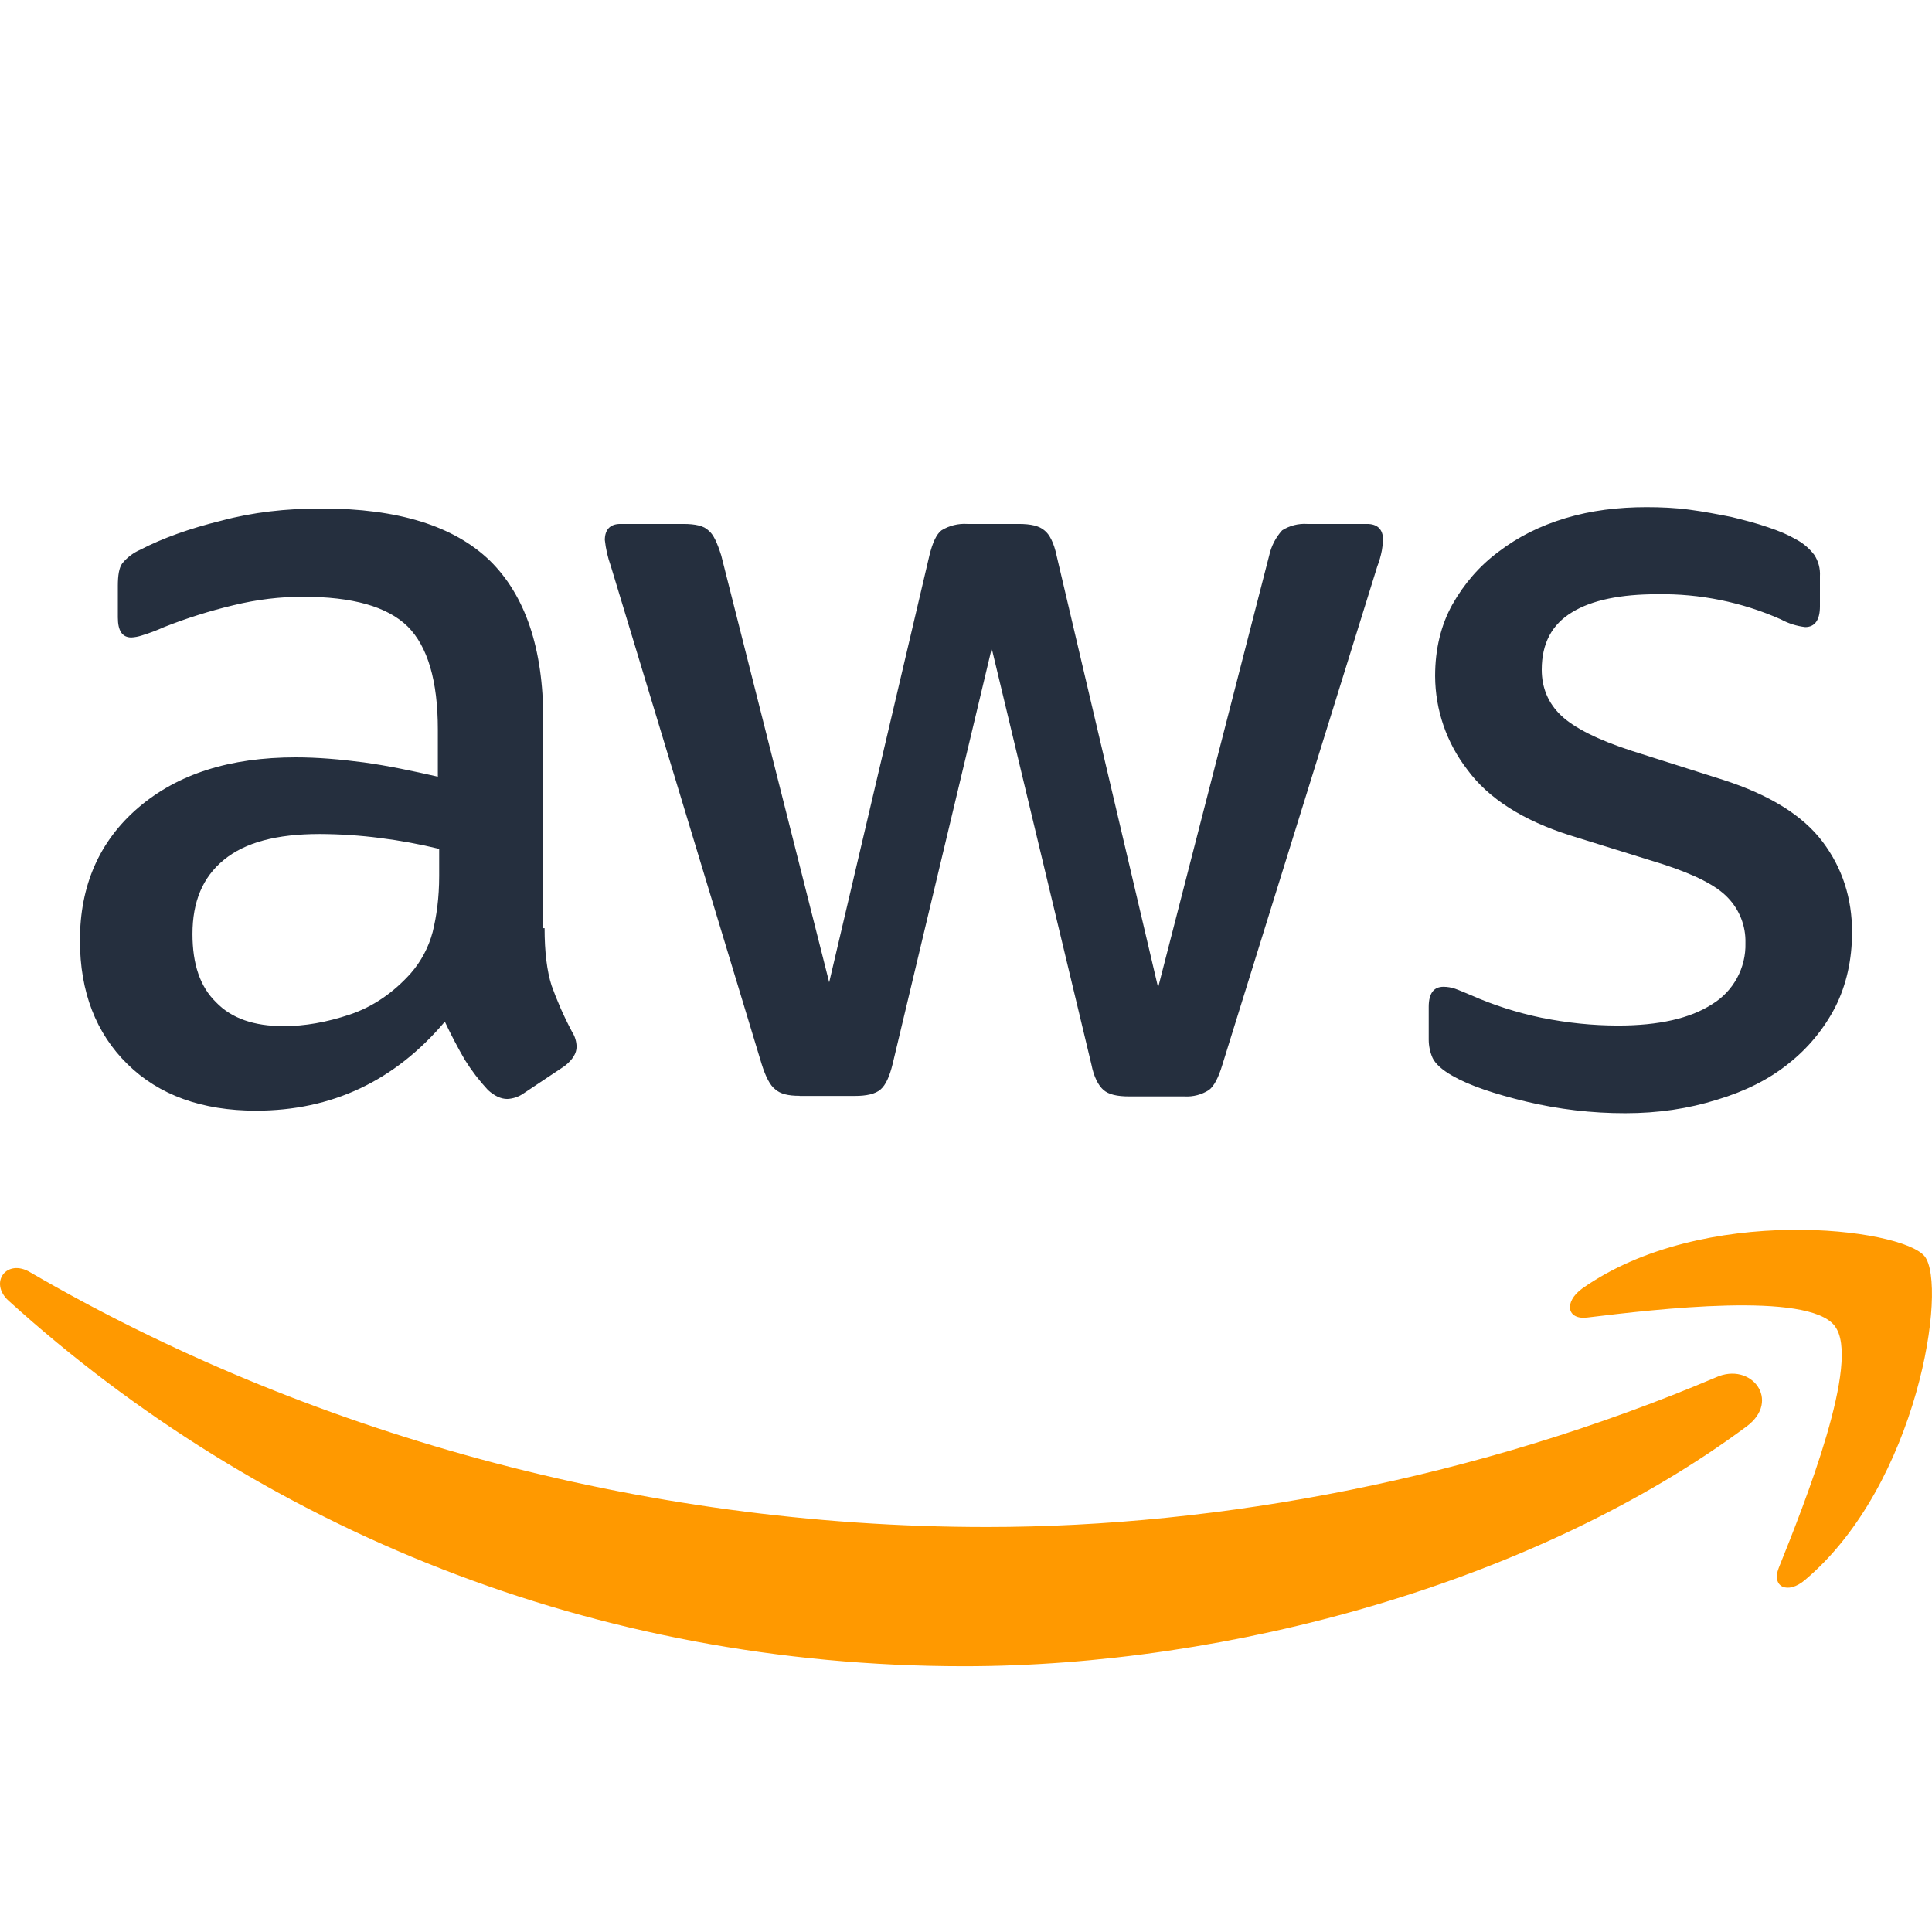
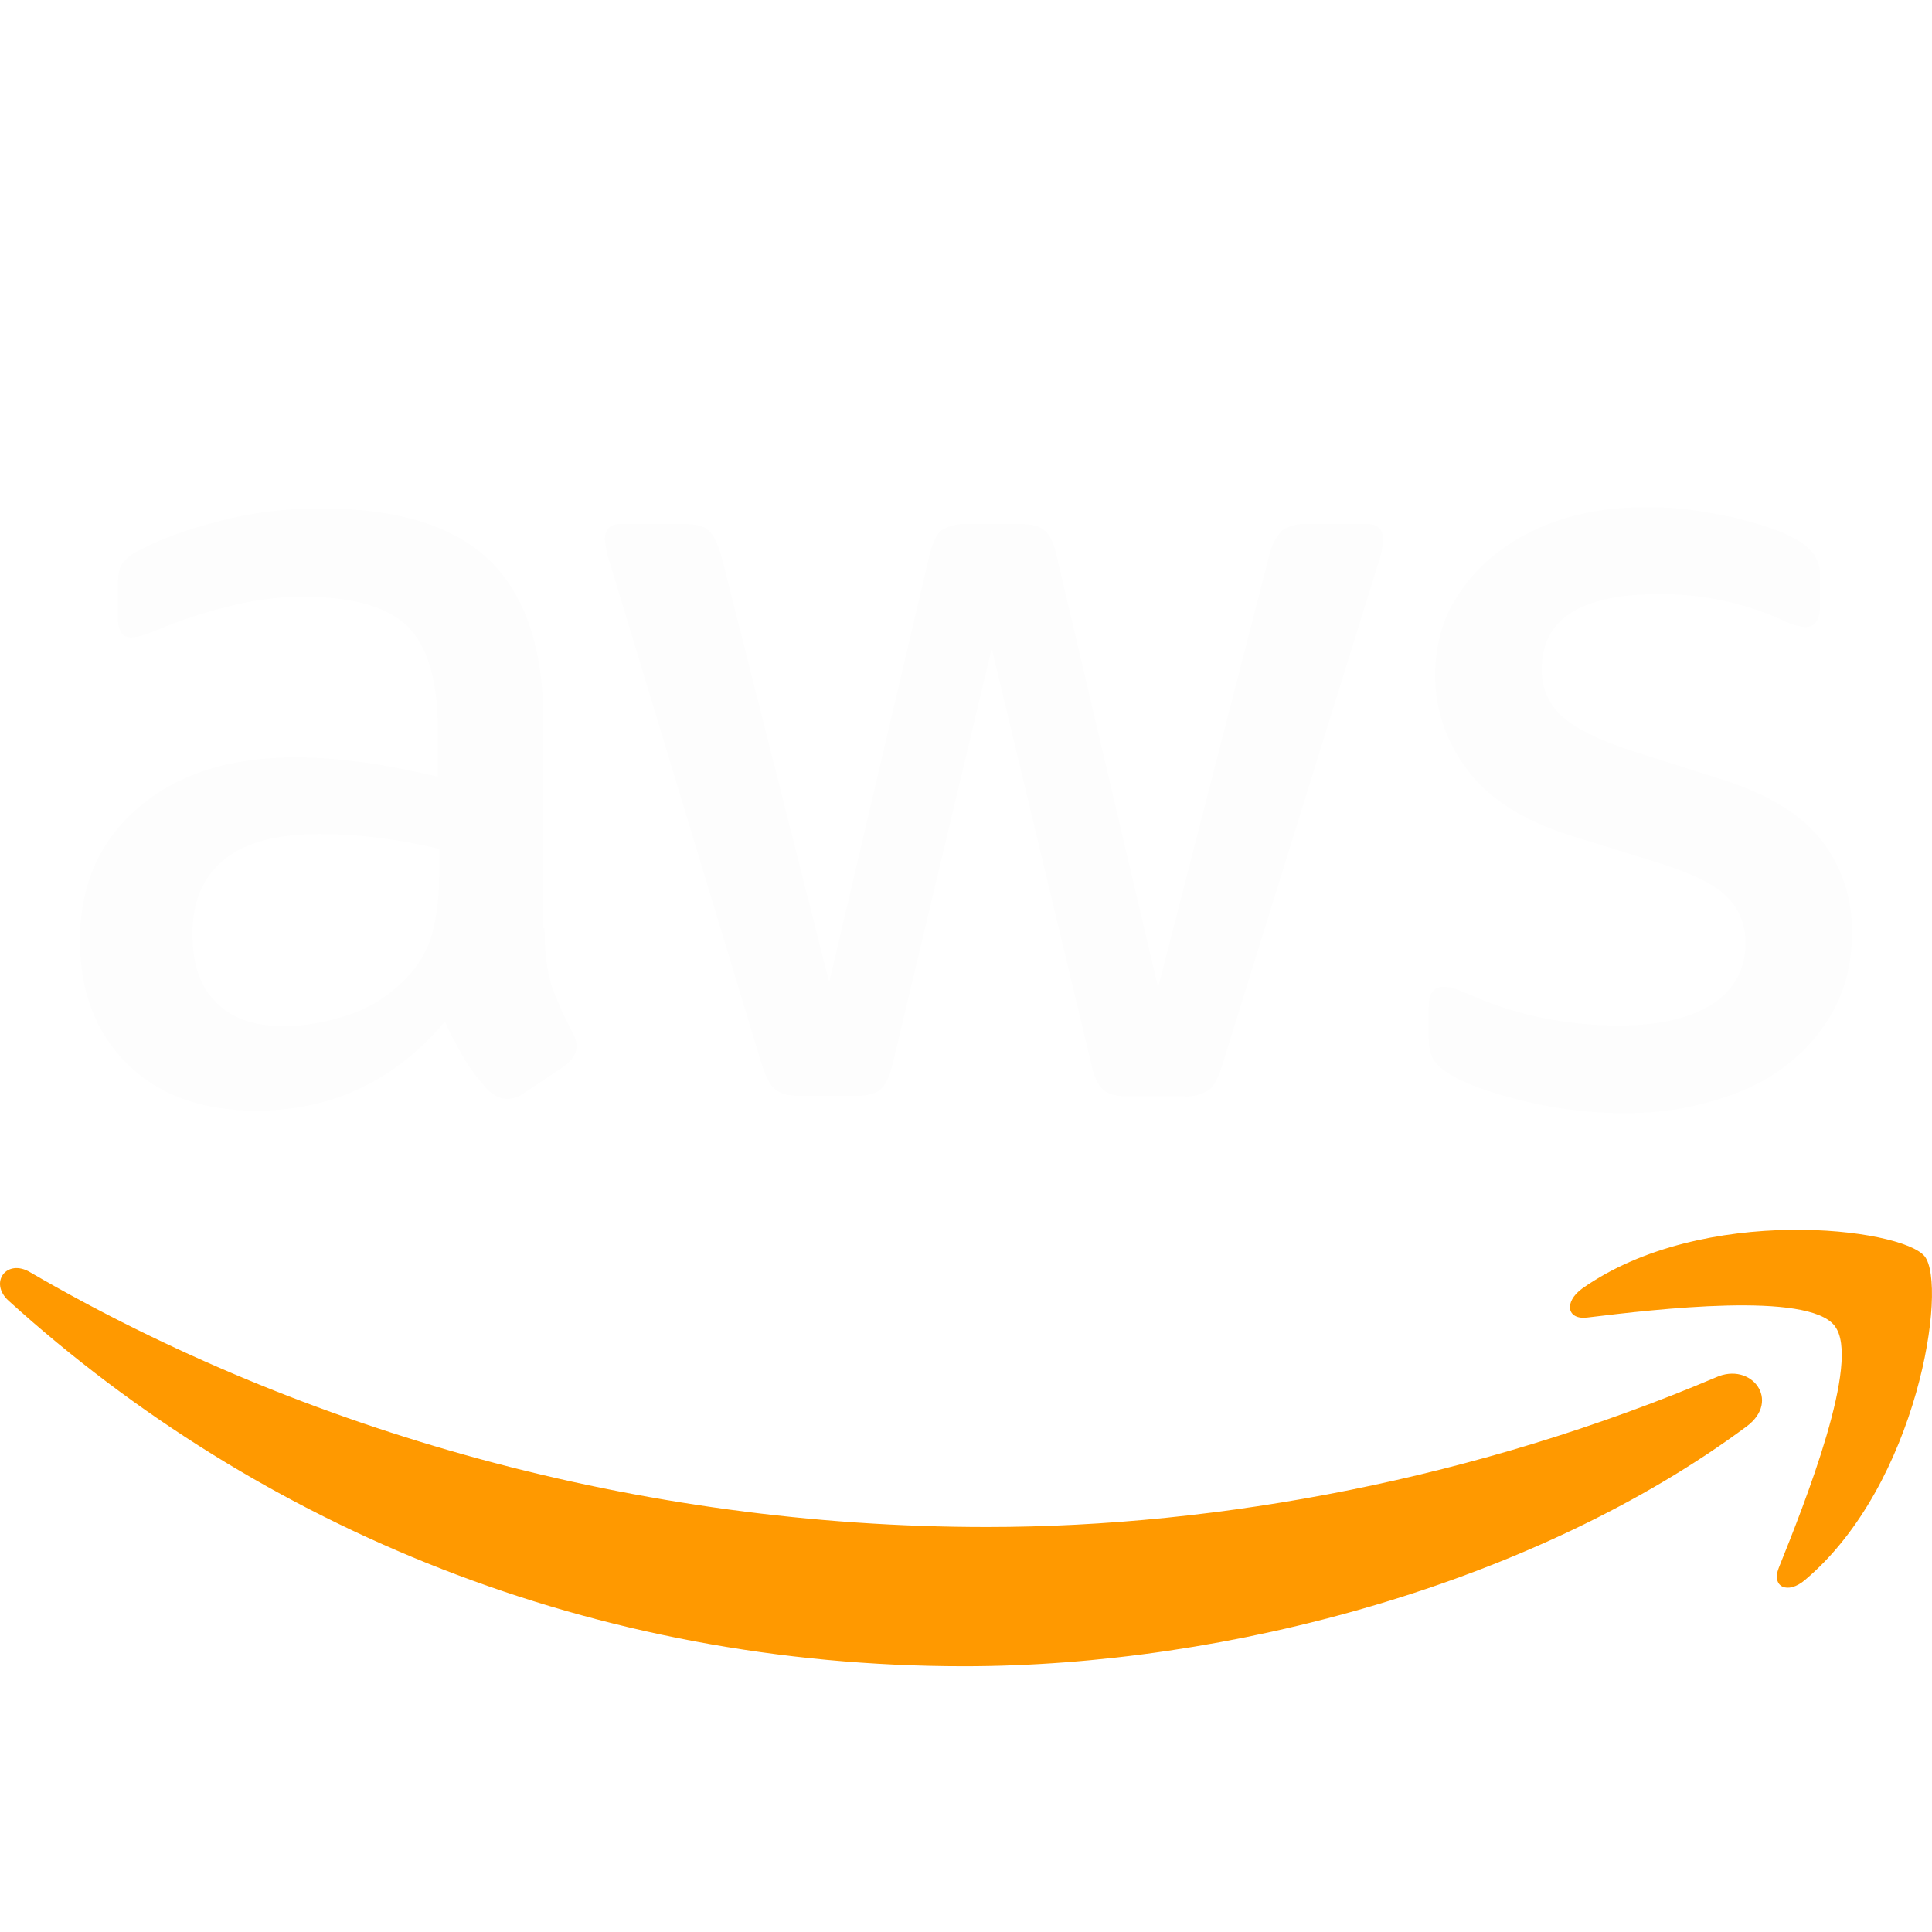
<svg xmlns="http://www.w3.org/2000/svg" width="800px" height="800px" viewBox="0 0 16 16" fill="none">
-   <path fill="#252F3E" d="M4.51 7.687c0 .197.02.357.058.475.042.117.096.245.17.384a.233.233 0 01.037.123c0 .053-.032.107-.1.16l-.336.224a.255.255 0 01-.138.048c-.054 0-.107-.026-.16-.074a1.652 1.652 0 01-.192-.251 4.137 4.137 0 01-.165-.315c-.415.491-.936.737-1.564.737-.447 0-.804-.129-1.064-.385-.261-.256-.394-.598-.394-1.025 0-.454.16-.822.484-1.1.325-.278.756-.416 1.304-.416.18 0 .367.016.564.042.197.027.4.07.612.118v-.39c0-.406-.085-.689-.25-.854-.17-.166-.458-.246-.868-.246-.186 0-.377.022-.574.07a4.23 4.23 0 00-.575.181 1.525 1.525 0 01-.186.07.326.326 0 01-.085.016c-.075 0-.112-.054-.112-.166v-.262c0-.085.01-.15.037-.186a.399.399 0 01.15-.113c.185-.096.409-.176.67-.24.26-.07.537-.101.83-.101.633 0 1.096.144 1.394.432.293.288.442.726.442 1.314v1.73h.01zm-2.161.811c.175 0 .356-.032.548-.096.191-.064.362-.182.505-.342a.848.848 0 00.181-.341c.032-.129.054-.283.054-.465V7.03a4.43 4.43 0 00-.49-.09 3.996 3.996 0 00-.5-.033c-.357 0-.618.07-.793.214-.176.144-.26.347-.26.614 0 .25.063.437.196.566.128.133.314.197.559.197zm4.273.577c-.096 0-.16-.016-.202-.054-.043-.032-.08-.106-.112-.208l-1.25-4.127a.938.938 0 01-.049-.214c0-.085.043-.133.128-.133h.522c.1 0 .17.016.207.053.043.032.075.107.107.208l.894 3.535.83-3.535c.026-.106.058-.176.1-.208a.365.365 0 01.214-.053h.425c.102 0 .17.016.213.053.043.032.08.107.101.208l.841 3.578.92-3.578a.458.458 0 01.107-.208.346.346 0 01.208-.053h.495c.085 0 .133.043.133.133 0 .027-.006.054-.01.086a.76.76 0 01-.038.133l-1.283 4.127c-.032.107-.069.177-.111.209a.34.34 0 01-.203.053h-.457c-.101 0-.17-.016-.213-.053-.043-.038-.08-.107-.101-.214L8.213 5.37l-.82 3.439c-.026.107-.058.176-.1.213-.043.038-.118.054-.213.054h-.458zm6.838.144a3.51 3.51 0 01-.82-.096c-.266-.064-.473-.134-.612-.214-.085-.048-.143-.101-.165-.15a.378.378 0 01-.031-.149v-.272c0-.112.042-.166.122-.166a.3.3 0 01.096.016c.032.011.08.032.133.054.18.08.378.144.585.187.213.042.42.064.633.064.336 0 .596-.059.777-.176a.575.575 0 00.277-.508.52.52 0 00-.144-.373c-.095-.102-.276-.193-.537-.278l-.772-.24c-.388-.123-.676-.305-.851-.545a1.275 1.275 0 01-.266-.774c0-.224.048-.422.143-.593.096-.17.224-.32.384-.438.16-.122.34-.213.553-.277.213-.064.436-.091.67-.091.118 0 .24.005.357.021.122.016.234.038.346.06.106.026.208.052.303.085.096.032.17.064.224.096a.46.46 0 01.16.133.289.289 0 01.047.176v.251c0 .112-.042.171-.122.171a.552.552 0 01-.202-.064 2.427 2.427 0 00-1.022-.208c-.303 0-.543.048-.708.15-.165.1-.25.256-.25.475 0 .149.053.277.16.379.106.101.303.202.585.293l.756.24c.383.123.66.294.825.513.165.219.244.47.244.748 0 .23-.047.437-.138.619a1.436 1.436 0 01-.388.47c-.165.133-.362.23-.591.299-.24.075-.49.112-.761.112z" />
+   <path fill="#FDFDFD" d="M4.51 7.687c0 .197.02.357.058.475.042.117.096.245.17.384a.233.233 0 01.037.123c0 .053-.032.107-.1.16l-.336.224a.255.255 0 01-.138.048c-.054 0-.107-.026-.16-.074a1.652 1.652 0 01-.192-.251 4.137 4.137 0 01-.165-.315c-.415.491-.936.737-1.564.737-.447 0-.804-.129-1.064-.385-.261-.256-.394-.598-.394-1.025 0-.454.16-.822.484-1.1.325-.278.756-.416 1.304-.416.18 0 .367.016.564.042.197.027.4.07.612.118v-.39c0-.406-.085-.689-.25-.854-.17-.166-.458-.246-.868-.246-.186 0-.377.022-.574.07a4.23 4.23 0 00-.575.181 1.525 1.525 0 01-.186.07.326.326 0 01-.085.016c-.075 0-.112-.054-.112-.166v-.262c0-.085.01-.15.037-.186a.399.399 0 01.15-.113c.185-.096.409-.176.67-.24.26-.07.537-.101.83-.101.633 0 1.096.144 1.394.432.293.288.442.726.442 1.314v1.73h.01zm-2.161.811c.175 0 .356-.032.548-.096.191-.064.362-.182.505-.342a.848.848 0 00.181-.341c.032-.129.054-.283.054-.465V7.03a4.43 4.43 0 00-.49-.09 3.996 3.996 0 00-.5-.033c-.357 0-.618.07-.793.214-.176.144-.26.347-.26.614 0 .25.063.437.196.566.128.133.314.197.559.197zm4.273.577c-.096 0-.16-.016-.202-.054-.043-.032-.08-.106-.112-.208l-1.25-4.127a.938.938 0 01-.049-.214c0-.085.043-.133.128-.133h.522c.1 0 .17.016.207.053.043.032.075.107.107.208l.894 3.535.83-3.535c.026-.106.058-.176.1-.208a.365.365 0 01.214-.053h.425c.102 0 .17.016.213.053.043.032.08.107.101.208l.841 3.578.92-3.578a.458.458 0 01.107-.208.346.346 0 01.208-.053h.495c.085 0 .133.043.133.133 0 .027-.006.054-.01.086a.76.76 0 01-.038.133l-1.283 4.127c-.032.107-.069.177-.111.209a.34.34 0 01-.203.053h-.457c-.101 0-.17-.016-.213-.053-.043-.038-.08-.107-.101-.214L8.213 5.37l-.82 3.439c-.026.107-.058.176-.1.213-.043.038-.118.054-.213.054h-.458zm6.838.144a3.51 3.51 0 01-.82-.096c-.266-.064-.473-.134-.612-.214-.085-.048-.143-.101-.165-.15a.378.378 0 01-.031-.149v-.272c0-.112.042-.166.122-.166a.3.3 0 01.096.016c.032.011.08.032.133.054.18.08.378.144.585.187.213.042.42.064.633.064.336 0 .596-.059.777-.176a.575.575 0 00.277-.508.52.52 0 00-.144-.373c-.095-.102-.276-.193-.537-.278l-.772-.24c-.388-.123-.676-.305-.851-.545a1.275 1.275 0 01-.266-.774c0-.224.048-.422.143-.593.096-.17.224-.32.384-.438.16-.122.34-.213.553-.277.213-.064.436-.091.67-.091.118 0 .24.005.357.021.122.016.234.038.346.06.106.026.208.052.303.085.096.032.17.064.224.096a.46.46 0 01.16.133.289.289 0 01.047.176v.251c0 .112-.042.171-.122.171a.552.552 0 01-.202-.064 2.427 2.427 0 00-1.022-.208c-.303 0-.543.048-.708.15-.165.1-.25.256-.25.475 0 .149.053.277.16.379.106.101.303.202.585.293l.756.24c.383.123.66.294.825.513.165.219.244.47.244.748 0 .23-.047.437-.138.619a1.436 1.436 0 01-.388.47c-.165.133-.362.23-.591.299-.24.075-.49.112-.761.112z" />
  <g fill="#F90" fill-rule="evenodd" clip-rule="evenodd">
    <path d="M14.465 11.813c-1.75 1.297-4.294 1.986-6.481 1.986-3.065 0-5.827-1.137-7.913-3.027-.165-.15-.016-.353.18-.235 2.257 1.313 5.04 2.109 7.92 2.109 1.941 0 4.075-.406 6.039-1.239.293-.133.543.192.255.406z" />
    <path d="M15.194 10.98c-.223-.287-1.479-.138-2.048-.069-.17.022-.197-.128-.043-.24 1-.705 2.645-.502 2.836-.267.192.24-.053 1.89-.99 2.68-.143.123-.281.06-.218-.1.213-.53.687-1.72.463-2.003z" />
  </g>
</svg>
